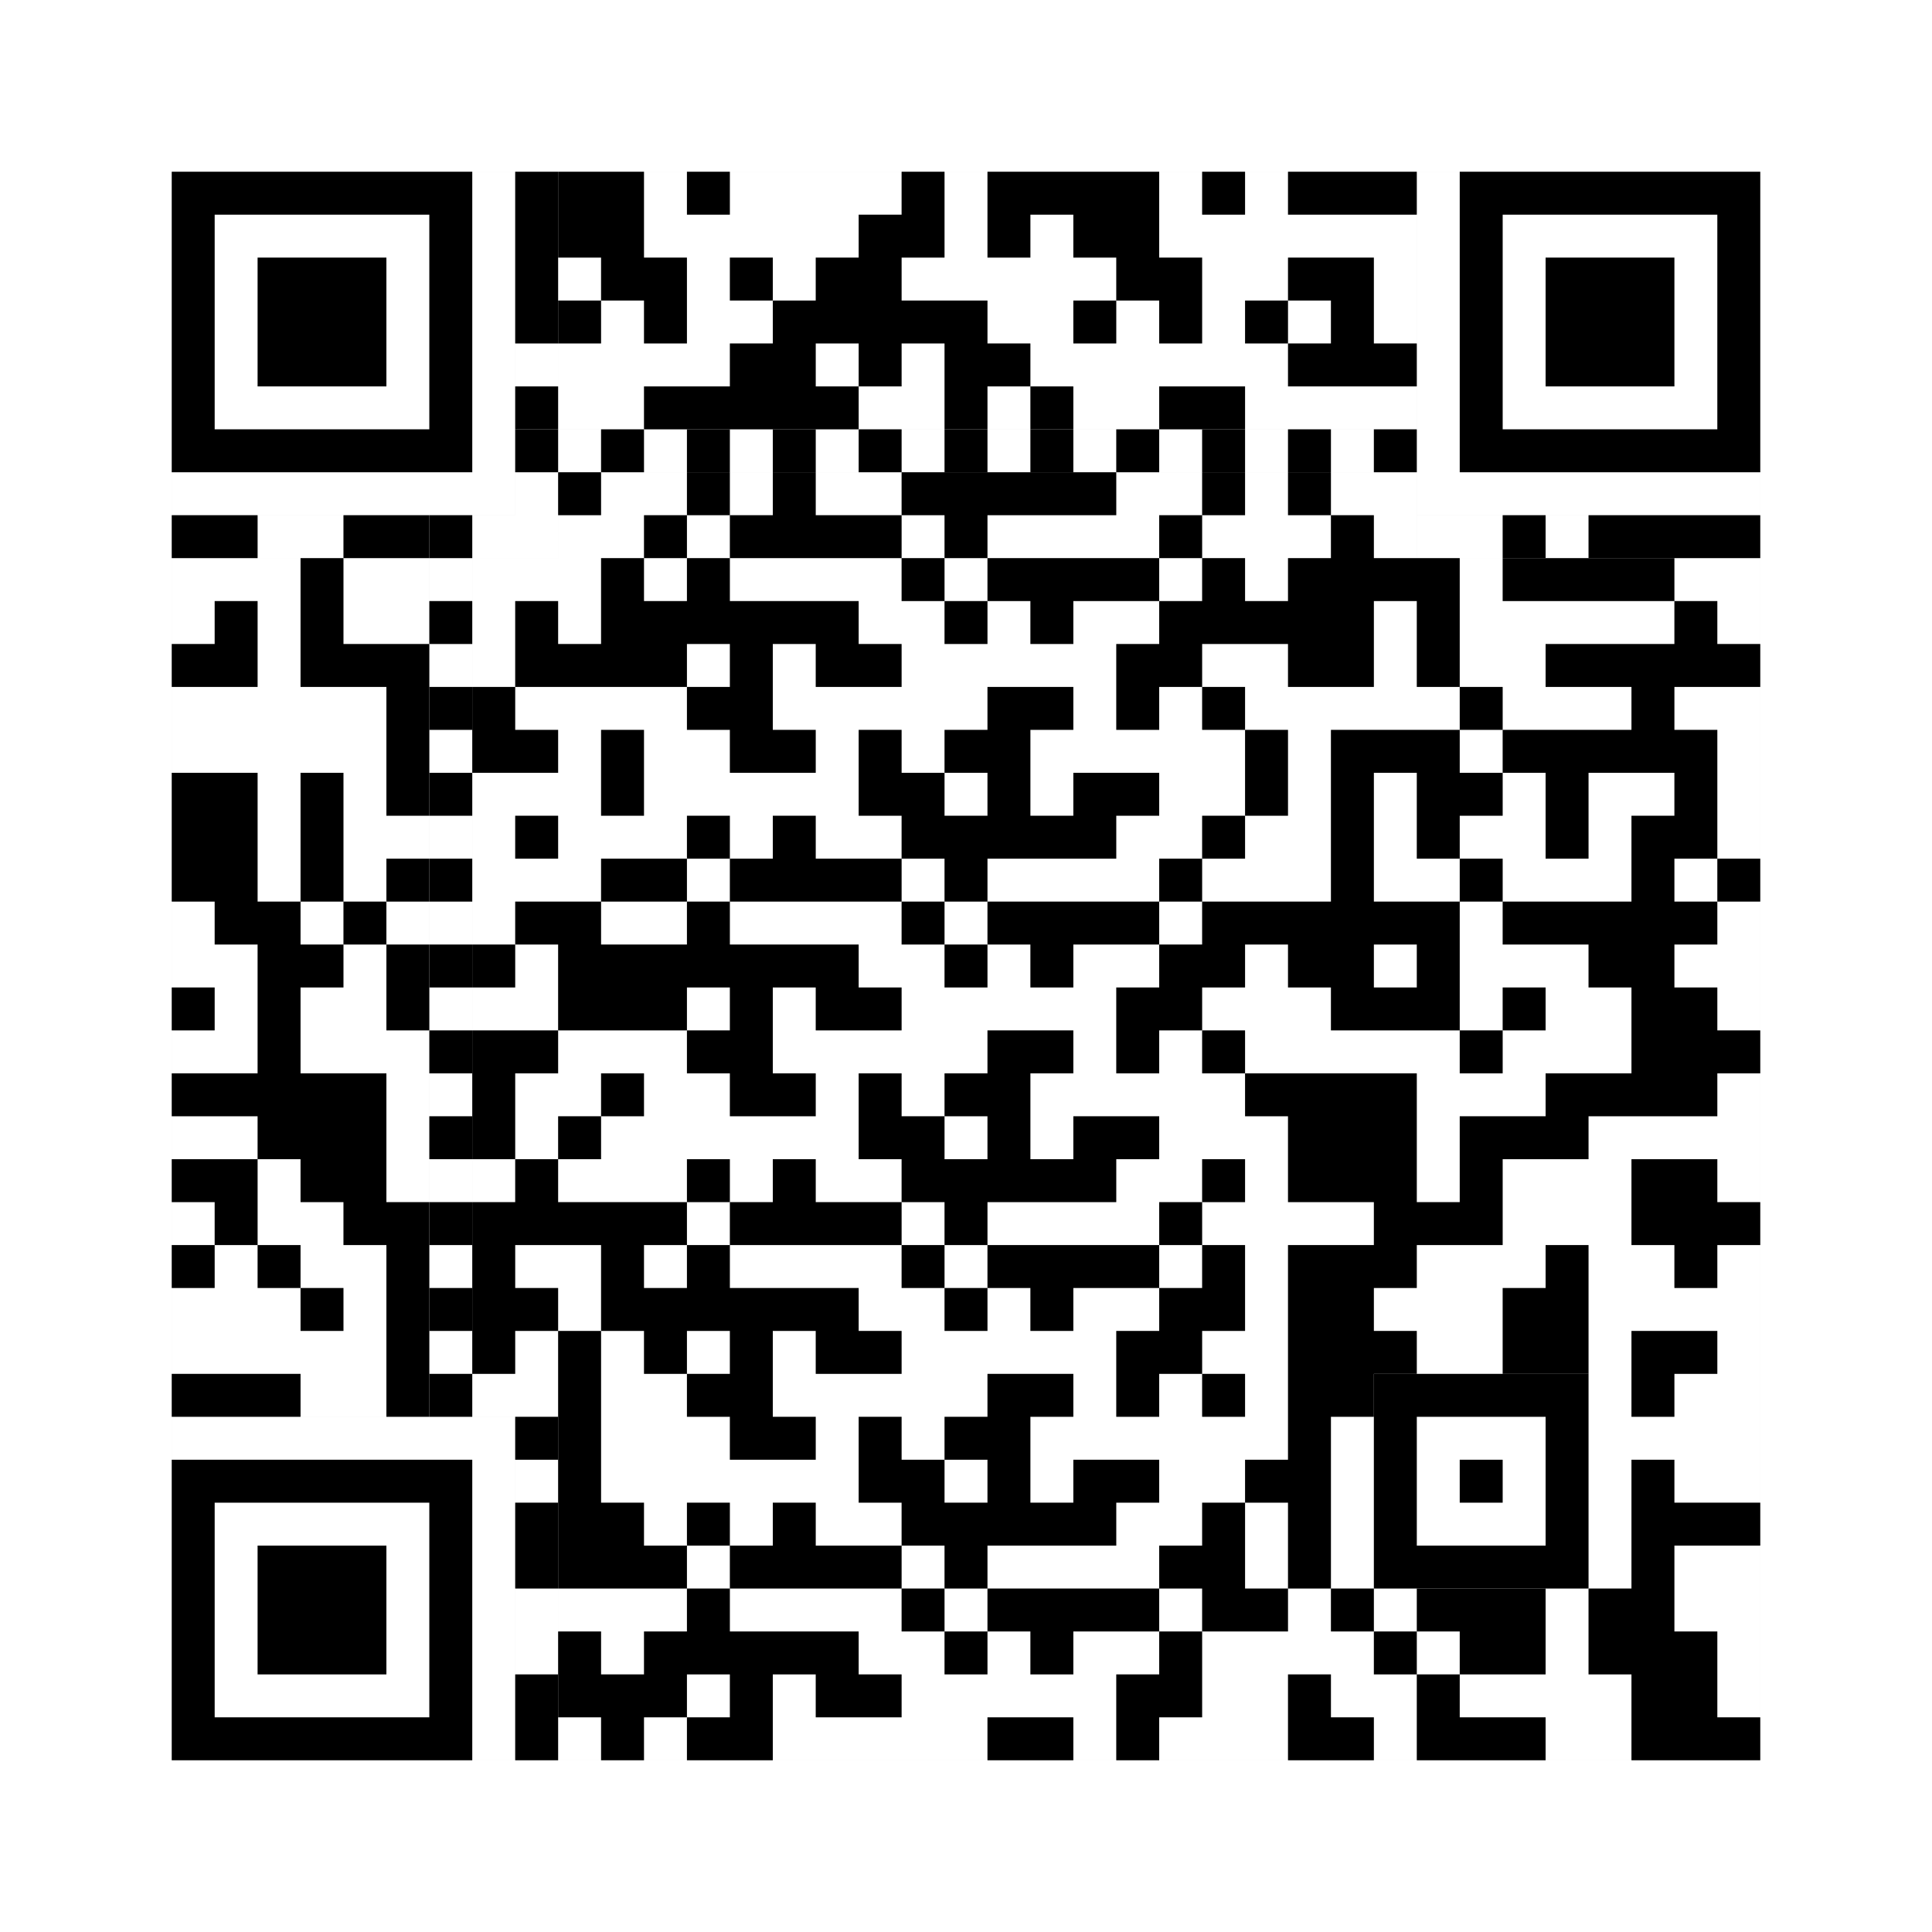
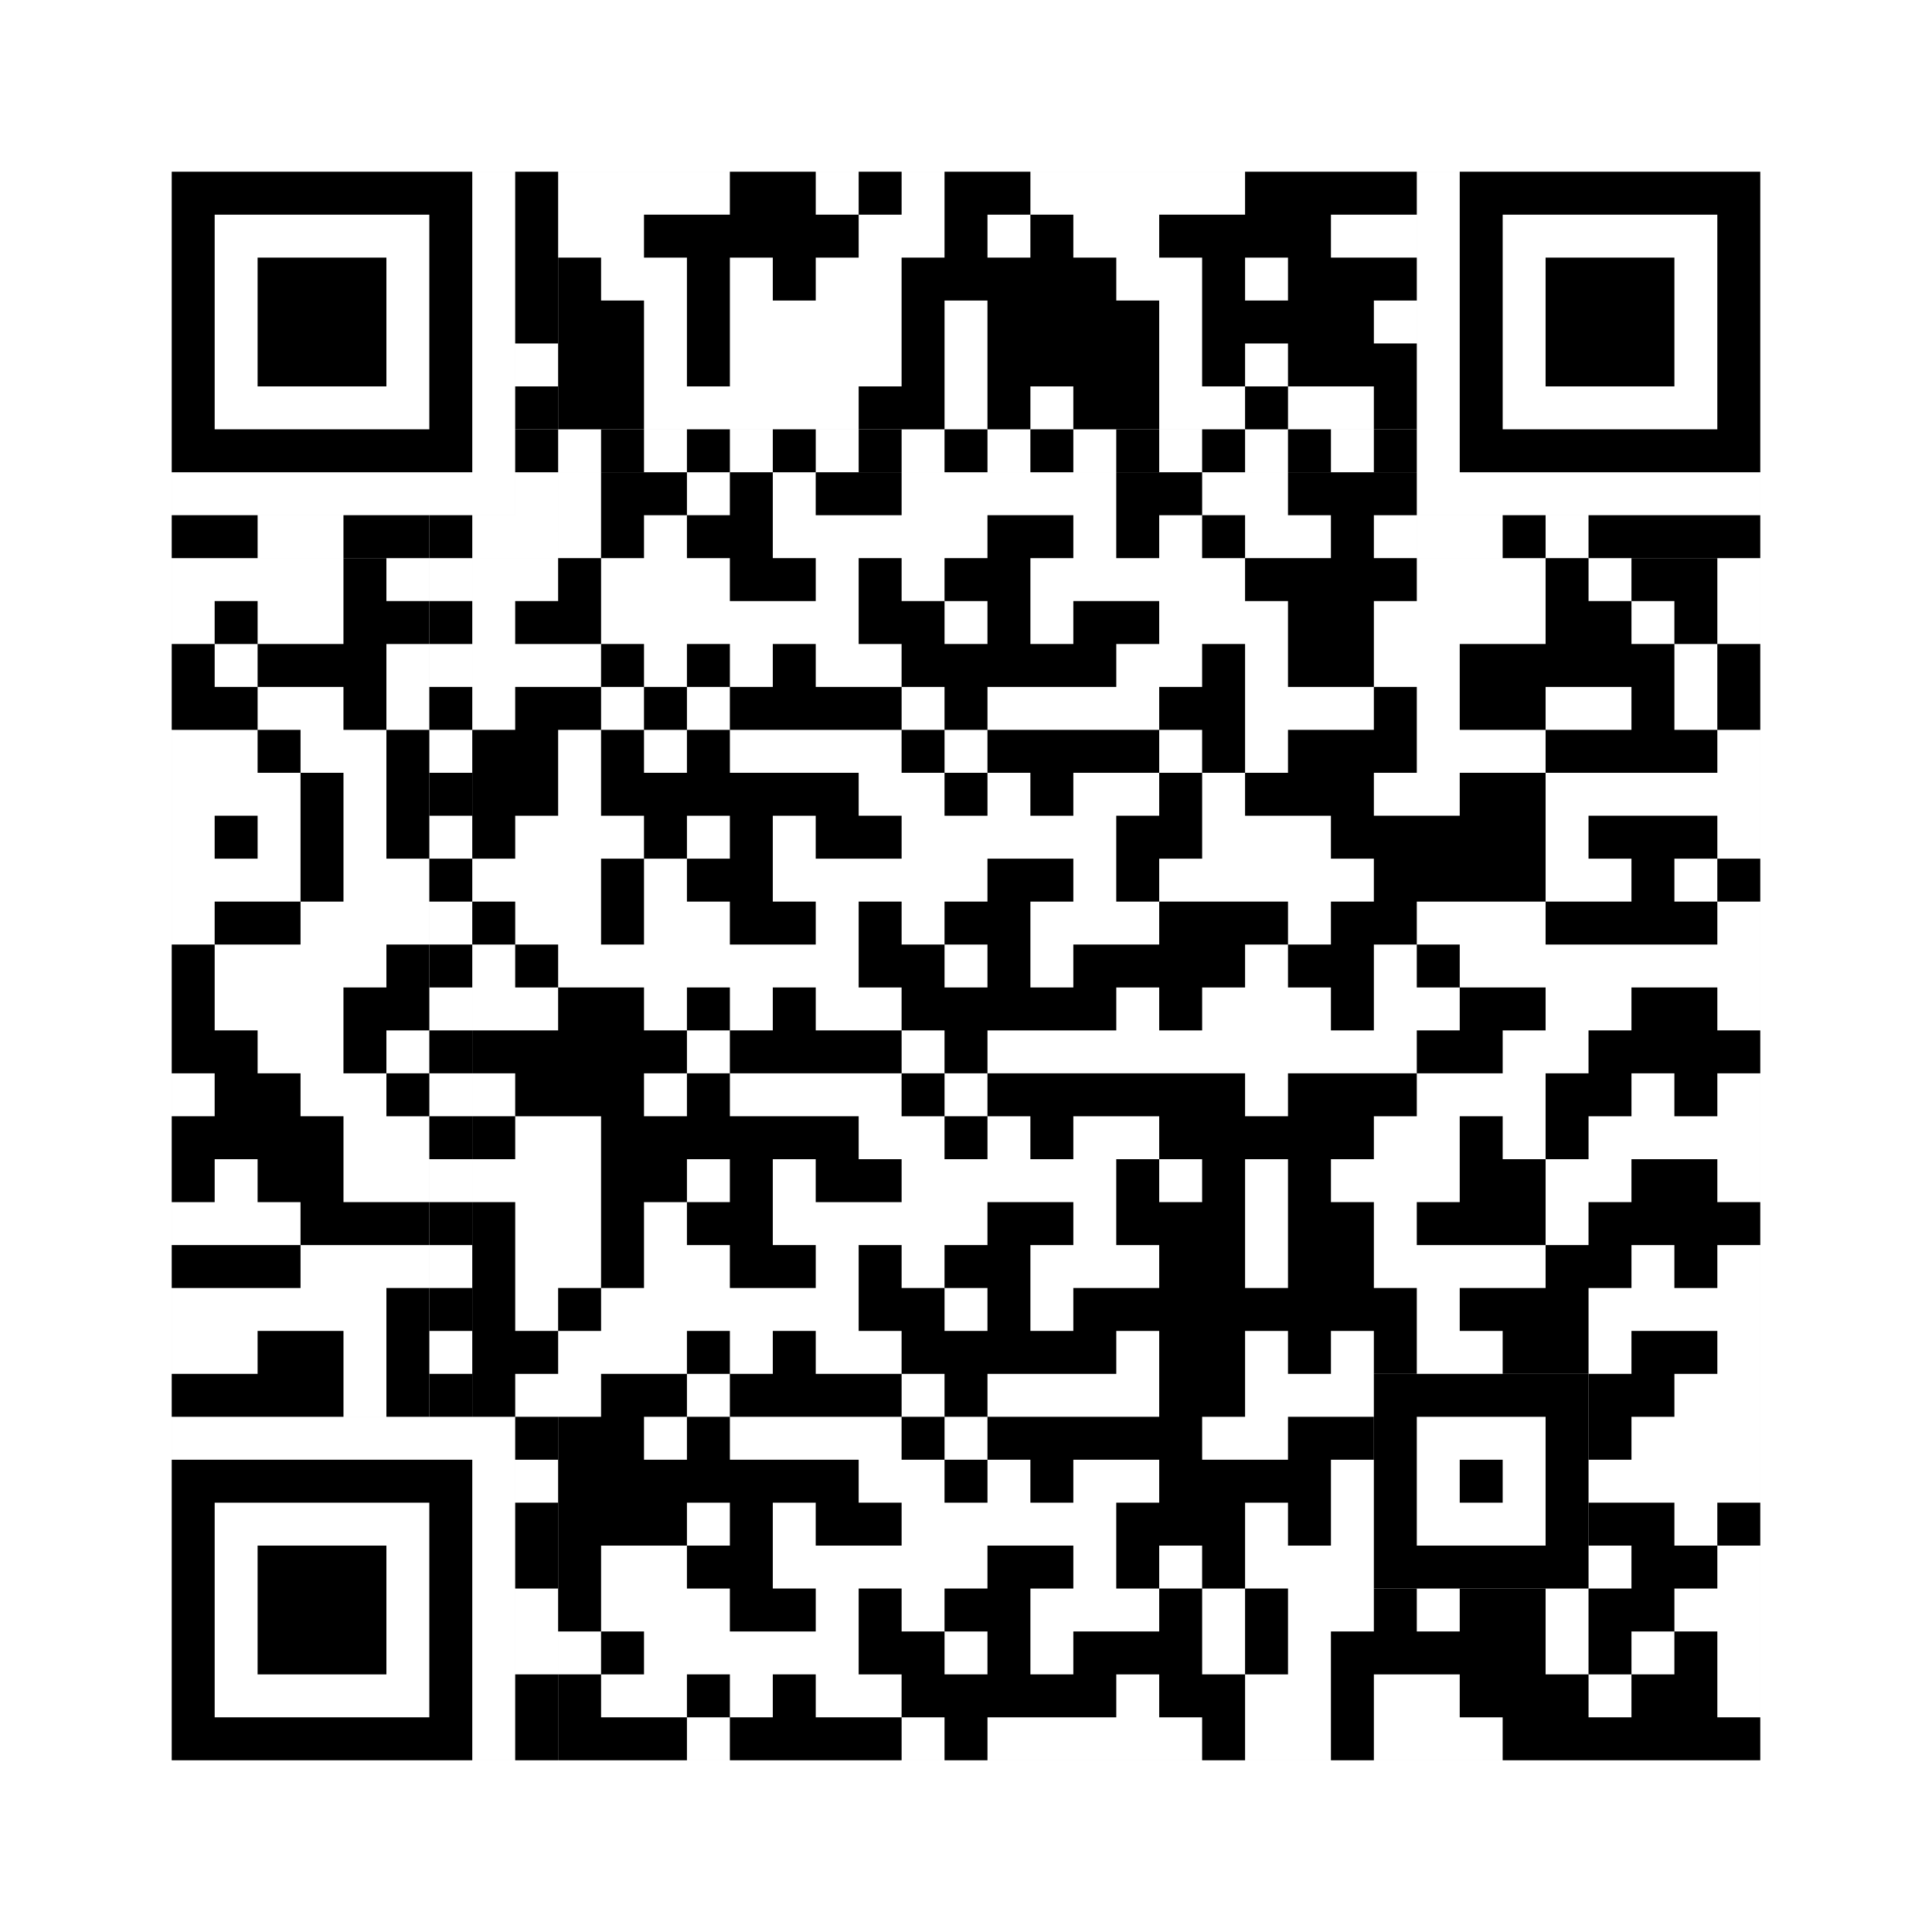
<svg xmlns="http://www.w3.org/2000/svg" class="qr-svg " style="width: 100%; height: auto;" viewBox="0 0 45 45">
  <defs>
    <style>rect{shape-rendering:crispEdges}</style>
  </defs>
-   <path class="qr-4 " stroke="transparent" fill="#fff" fill-opacity="1" d="M15 4 h1 v1 h-1Z M17 4 h4 v1 h-4Z M22 4 h1 v1 h-1Z M27 4 h1 v1 h-1Z M29 4 h1 v1 h-1Z M15 5 h5 v1 h-5Z M22 5 h1 v1 h-1Z M24 5 h1 v1 h-1Z M27 5 h6 v1 h-6Z M13 6 h1 v1 h-1Z M16 6 h1 v1 h-1Z M18 6 h1 v1 h-1Z M21 6 h5 v1 h-5Z M28 6 h2 v1 h-2Z M32 6 h1 v1 h-1Z M14 7 h1 v1 h-1Z M16 7 h2 v1 h-2Z M23 7 h2 v1 h-2Z M26 7 h1 v1 h-1Z M28 7 h1 v1 h-1Z M30 7 h1 v1 h-1Z M32 7 h1 v1 h-1Z M13 8 h4 v1 h-4Z M19 8 h1 v1 h-1Z M21 8 h1 v1 h-1Z M24 8 h6 v1 h-6Z M13 9 h2 v1 h-2Z M20 9 h2 v1 h-2Z M23 9 h1 v1 h-1Z M25 9 h2 v1 h-2Z M29 9 h4 v1 h-4Z M14 11 h2 v1 h-2Z M17 11 h1 v1 h-1Z M19 11 h2 v1 h-2Z M26 11 h2 v1 h-2Z M29 11 h1 v1 h-1Z M31 11 h2 v1 h-2Z M13 12 h2 v1 h-2Z M16 12 h1 v1 h-1Z M21 12 h1 v1 h-1Z M23 12 h4 v1 h-4Z M28 12 h3 v1 h-3Z M32 12 h1 v1 h-1Z M4 13 h3 v1 h-3Z M8 13 h2 v1 h-2Z M11 13 h3 v1 h-3Z M15 13 h1 v1 h-1Z M17 13 h4 v1 h-4Z M22 13 h1 v1 h-1Z M27 13 h1 v1 h-1Z M29 13 h1 v1 h-1Z M34 13 h1 v1 h-1Z M39 13 h2 v1 h-2Z M4 14 h1 v1 h-1Z M6 14 h1 v1 h-1Z M8 14 h2 v1 h-2Z M11 14 h1 v1 h-1Z M13 14 h1 v1 h-1Z M20 14 h2 v1 h-2Z M23 14 h1 v1 h-1Z M25 14 h2 v1 h-2Z M32 14 h1 v1 h-1Z M34 14 h5 v1 h-5Z M40 14 h1 v1 h-1Z M6 15 h1 v1 h-1Z M11 15 h1 v1 h-1Z M16 15 h1 v1 h-1Z M18 15 h1 v1 h-1Z M21 15 h5 v1 h-5Z M28 15 h2 v1 h-2Z M32 15 h1 v1 h-1Z M34 15 h2 v1 h-2Z M4 16 h5 v1 h-5Z M12 16 h4 v1 h-4Z M18 16 h5 v1 h-5Z M25 16 h1 v1 h-1Z M27 16 h1 v1 h-1Z M29 16 h5 v1 h-5Z M35 16 h3 v1 h-3Z M39 16 h2 v1 h-2Z M4 17 h5 v1 h-5Z M13 17 h1 v1 h-1Z M15 17 h2 v1 h-2Z M19 17 h1 v1 h-1Z M21 17 h1 v1 h-1Z M24 17 h5 v1 h-5Z M30 17 h1 v1 h-1Z M34 17 h1 v1 h-1Z M40 17 h1 v1 h-1Z M6 18 h1 v1 h-1Z M8 18 h1 v1 h-1Z M11 18 h3 v1 h-3Z M15 18 h5 v1 h-5Z M22 18 h1 v1 h-1Z M24 18 h1 v1 h-1Z M27 18 h2 v1 h-2Z M30 18 h1 v1 h-1Z M32 18 h1 v1 h-1Z M35 18 h1 v1 h-1Z M37 18 h2 v1 h-2Z M40 18 h1 v1 h-1Z M6 19 h1 v1 h-1Z M8 19 h2 v1 h-2Z M11 19 h1 v1 h-1Z M13 19 h3 v1 h-3Z M17 19 h1 v1 h-1Z M19 19 h2 v1 h-2Z M26 19 h2 v1 h-2Z M29 19 h2 v1 h-2Z M32 19 h1 v1 h-1Z M34 19 h2 v1 h-2Z M37 19 h1 v1 h-1Z M40 19 h1 v1 h-1Z M6 20 h1 v1 h-1Z M8 20 h1 v1 h-1Z M11 20 h3 v1 h-3Z M16 20 h1 v1 h-1Z M21 20 h1 v1 h-1Z M23 20 h4 v1 h-4Z M28 20 h3 v1 h-3Z M32 20 h2 v1 h-2Z M35 20 h3 v1 h-3Z M39 20 h1 v1 h-1Z M4 21 h1 v1 h-1Z M7 21 h1 v1 h-1Z M9 21 h1 v1 h-1Z M11 21 h1 v1 h-1Z M14 21 h2 v1 h-2Z M17 21 h4 v1 h-4Z M22 21 h1 v1 h-1Z M27 21 h1 v1 h-1Z M34 21 h1 v1 h-1Z M40 21 h1 v1 h-1Z M4 22 h2 v1 h-2Z M8 22 h1 v1 h-1Z M12 22 h1 v1 h-1Z M20 22 h2 v1 h-2Z M23 22 h1 v1 h-1Z M25 22 h2 v1 h-2Z M29 22 h1 v1 h-1Z M32 22 h1 v1 h-1Z M34 22 h3 v1 h-3Z M39 22 h2 v1 h-2Z M5 23 h1 v1 h-1Z M7 23 h2 v1 h-2Z M11 23 h2 v1 h-2Z M16 23 h1 v1 h-1Z M18 23 h1 v1 h-1Z M21 23 h5 v1 h-5Z M28 23 h3 v1 h-3Z M34 23 h1 v1 h-1Z M36 23 h2 v1 h-2Z M40 23 h1 v1 h-1Z M4 24 h2 v1 h-2Z M7 24 h3 v1 h-3Z M13 24 h3 v1 h-3Z M18 24 h5 v1 h-5Z M25 24 h1 v1 h-1Z M27 24 h1 v1 h-1Z M29 24 h5 v1 h-5Z M35 24 h3 v1 h-3Z M9 25 h1 v1 h-1Z M12 25 h2 v1 h-2Z M15 25 h2 v1 h-2Z M19 25 h1 v1 h-1Z M21 25 h1 v1 h-1Z M24 25 h5 v1 h-5Z M33 25 h3 v1 h-3Z M40 25 h1 v1 h-1Z M4 26 h2 v1 h-2Z M9 26 h1 v1 h-1Z M12 26 h1 v1 h-1Z M14 26 h6 v1 h-6Z M22 26 h1 v1 h-1Z M24 26 h1 v1 h-1Z M27 26 h3 v1 h-3Z M33 26 h1 v1 h-1Z M37 26 h4 v1 h-4Z M6 27 h1 v1 h-1Z M9 27 h1 v1 h-1Z M11 27 h1 v1 h-1Z M13 27 h3 v1 h-3Z M17 27 h1 v1 h-1Z M19 27 h2 v1 h-2Z M26 27 h2 v1 h-2Z M29 27 h1 v1 h-1Z M33 27 h1 v1 h-1Z M35 27 h3 v1 h-3Z M40 27 h1 v1 h-1Z M4 28 h1 v1 h-1Z M6 28 h2 v1 h-2Z M16 28 h1 v1 h-1Z M21 28 h1 v1 h-1Z M23 28 h4 v1 h-4Z M28 28 h4 v1 h-4Z M35 28 h3 v1 h-3Z M5 29 h1 v1 h-1Z M7 29 h2 v1 h-2Z M12 29 h2 v1 h-2Z M15 29 h1 v1 h-1Z M17 29 h4 v1 h-4Z M22 29 h1 v1 h-1Z M27 29 h1 v1 h-1Z M29 29 h1 v1 h-1Z M33 29 h3 v1 h-3Z M37 29 h2 v1 h-2Z M40 29 h1 v1 h-1Z M4 30 h3 v1 h-3Z M8 30 h1 v1 h-1Z M13 30 h1 v1 h-1Z M20 30 h2 v1 h-2Z M23 30 h1 v1 h-1Z M25 30 h2 v1 h-2Z M29 30 h1 v1 h-1Z M32 30 h3 v1 h-3Z M37 30 h4 v1 h-4Z M4 31 h5 v1 h-5Z M12 31 h1 v1 h-1Z M14 31 h1 v1 h-1Z M16 31 h1 v1 h-1Z M18 31 h1 v1 h-1Z M21 31 h5 v1 h-5Z M28 31 h2 v1 h-2Z M33 31 h2 v1 h-2Z M37 31 h1 v1 h-1Z M40 31 h1 v1 h-1Z M7 32 h2 v1 h-2Z M11 32 h2 v1 h-2Z M14 32 h2 v1 h-2Z M18 32 h5 v1 h-5Z M25 32 h1 v1 h-1Z M27 32 h1 v1 h-1Z M29 32 h1 v1 h-1Z M37 32 h1 v1 h-1Z M39 32 h2 v1 h-2Z M14 33 h3 v1 h-3Z M19 33 h1 v1 h-1Z M21 33 h1 v1 h-1Z M24 33 h6 v1 h-6Z M31 33 h1 v1 h-1Z M37 33 h4 v1 h-4Z M14 34 h6 v1 h-6Z M22 34 h1 v1 h-1Z M24 34 h1 v1 h-1Z M27 34 h2 v1 h-2Z M31 34 h1 v1 h-1Z M37 34 h1 v1 h-1Z M39 34 h2 v1 h-2Z M15 35 h1 v1 h-1Z M17 35 h1 v1 h-1Z M19 35 h2 v1 h-2Z M26 35 h2 v1 h-2Z M29 35 h1 v1 h-1Z M31 35 h1 v1 h-1Z M37 35 h1 v1 h-1Z M16 36 h1 v1 h-1Z M21 36 h1 v1 h-1Z M23 36 h4 v1 h-4Z M29 36 h1 v1 h-1Z M31 36 h1 v1 h-1Z M37 36 h1 v1 h-1Z M39 36 h2 v1 h-2Z M13 37 h3 v1 h-3Z M17 37 h4 v1 h-4Z M22 37 h1 v1 h-1Z M27 37 h1 v1 h-1Z M30 37 h1 v1 h-1Z M32 37 h1 v1 h-1Z M36 37 h1 v1 h-1Z M39 37 h2 v1 h-2Z M14 38 h1 v1 h-1Z M20 38 h2 v1 h-2Z M23 38 h1 v1 h-1Z M25 38 h2 v1 h-2Z M28 38 h4 v1 h-4Z M33 38 h1 v1 h-1Z M36 38 h1 v1 h-1Z M40 38 h1 v1 h-1Z M16 39 h1 v1 h-1Z M18 39 h1 v1 h-1Z M21 39 h5 v1 h-5Z M28 39 h2 v1 h-2Z M31 39 h2 v1 h-2Z M34 39 h4 v1 h-4Z M40 39 h1 v1 h-1Z M13 40 h1 v1 h-1Z M15 40 h1 v1 h-1Z M18 40 h5 v1 h-5Z M25 40 h1 v1 h-1Z M27 40 h3 v1 h-3Z M32 40 h1 v1 h-1Z M36 40 h2 v1 h-2Z " />
+   <path class="qr-4 " stroke="transparent" fill="#fff" fill-opacity="1" d="M13 4 h4 v1 h-4Z M19 4 h1 v1 h-1Z M21 4 h1 v1 h-1Z M24 4 h5 v1 h-5Z M13 5 h2 v1 h-2Z M20 5 h2 v1 h-2Z M23 5 h1 v1 h-1Z M25 5 h2 v1 h-2Z M31 5 h2 v1 h-2Z M14 6 h2 v1 h-2Z M17 6 h1 v1 h-1Z M19 6 h2 v1 h-2Z M26 6 h2 v1 h-2Z M29 6 h1 v1 h-1Z M15 7 h1 v1 h-1Z M17 7 h4 v1 h-4Z M22 7 h1 v1 h-1Z M27 7 h1 v1 h-1Z M32 7 h1 v1 h-1Z M15 8 h1 v1 h-1Z M17 8 h4 v1 h-4Z M22 8 h1 v1 h-1Z M27 8 h1 v1 h-1Z M29 8 h1 v1 h-1Z M15 9 h5 v1 h-5Z M22 9 h1 v1 h-1Z M24 9 h1 v1 h-1Z M27 9 h2 v1 h-2Z M30 9 h2 v1 h-2Z M13 11 h1 v1 h-1Z M16 11 h1 v1 h-1Z M18 11 h1 v1 h-1Z M21 11 h5 v1 h-5Z M28 11 h2 v1 h-2Z M13 12 h1 v1 h-1Z M15 12 h1 v1 h-1Z M18 12 h5 v1 h-5Z M25 12 h1 v1 h-1Z M27 12 h1 v1 h-1Z M29 12 h2 v1 h-2Z M32 12 h1 v1 h-1Z M4 13 h4 v1 h-4Z M9 13 h1 v1 h-1Z M11 13 h2 v1 h-2Z M14 13 h3 v1 h-3Z M19 13 h1 v1 h-1Z M21 13 h1 v1 h-1Z M24 13 h5 v1 h-5Z M33 13 h3 v1 h-3Z M37 13 h1 v1 h-1Z M40 13 h1 v1 h-1Z M4 14 h1 v1 h-1Z M6 14 h2 v1 h-2Z M11 14 h1 v1 h-1Z M14 14 h6 v1 h-6Z M22 14 h1 v1 h-1Z M24 14 h1 v1 h-1Z M27 14 h3 v1 h-3Z M32 14 h4 v1 h-4Z M38 14 h1 v1 h-1Z M40 14 h1 v1 h-1Z M5 15 h1 v1 h-1Z M9 15 h1 v1 h-1Z M11 15 h3 v1 h-3Z M15 15 h1 v1 h-1Z M17 15 h1 v1 h-1Z M19 15 h2 v1 h-2Z M26 15 h2 v1 h-2Z M29 15 h1 v1 h-1Z M32 15 h2 v1 h-2Z M39 15 h1 v1 h-1Z M6 16 h2 v1 h-2Z M9 16 h1 v1 h-1Z M11 16 h1 v1 h-1Z M14 16 h1 v1 h-1Z M16 16 h1 v1 h-1Z M21 16 h1 v1 h-1Z M23 16 h4 v1 h-4Z M29 16 h3 v1 h-3Z M33 16 h1 v1 h-1Z M36 16 h2 v1 h-2Z M39 16 h1 v1 h-1Z M4 17 h2 v1 h-2Z M7 17 h2 v1 h-2Z M13 17 h1 v1 h-1Z M15 17 h1 v1 h-1Z M17 17 h4 v1 h-4Z M22 17 h1 v1 h-1Z M27 17 h1 v1 h-1Z M29 17 h1 v1 h-1Z M33 17 h3 v1 h-3Z M40 17 h1 v1 h-1Z M4 18 h3 v1 h-3Z M8 18 h1 v1 h-1Z M13 18 h1 v1 h-1Z M20 18 h2 v1 h-2Z M23 18 h1 v1 h-1Z M25 18 h2 v1 h-2Z M28 18 h1 v1 h-1Z M32 18 h2 v1 h-2Z M36 18 h5 v1 h-5Z M4 19 h1 v1 h-1Z M6 19 h1 v1 h-1Z M8 19 h1 v1 h-1Z M12 19 h3 v1 h-3Z M16 19 h1 v1 h-1Z M18 19 h1 v1 h-1Z M21 19 h5 v1 h-5Z M28 19 h3 v1 h-3Z M36 19 h1 v1 h-1Z M40 19 h1 v1 h-1Z M4 20 h3 v1 h-3Z M8 20 h2 v1 h-2Z M11 20 h3 v1 h-3Z M15 20 h1 v1 h-1Z M18 20 h5 v1 h-5Z M25 20 h1 v1 h-1Z M27 20 h5 v1 h-5Z M36 20 h2 v1 h-2Z M39 20 h1 v1 h-1Z M4 21 h1 v1 h-1Z M7 21 h3 v1 h-3Z M12 21 h2 v1 h-2Z M15 21 h2 v1 h-2Z M19 21 h1 v1 h-1Z M21 21 h1 v1 h-1Z M24 21 h3 v1 h-3Z M30 21 h1 v1 h-1Z M33 21 h3 v1 h-3Z M40 21 h1 v1 h-1Z M5 22 h4 v1 h-4Z M11 22 h1 v1 h-1Z M13 22 h7 v1 h-7Z M22 22 h1 v1 h-1Z M24 22 h1 v1 h-1Z M29 22 h1 v1 h-1Z M32 22 h1 v1 h-1Z M34 22 h7 v1 h-7Z M5 23 h3 v1 h-3Z M11 23 h2 v1 h-2Z M15 23 h1 v1 h-1Z M17 23 h1 v1 h-1Z M19 23 h2 v1 h-2Z M26 23 h1 v1 h-1Z M28 23 h3 v1 h-3Z M32 23 h2 v1 h-2Z M36 23 h2 v1 h-2Z M40 23 h1 v1 h-1Z M6 24 h2 v1 h-2Z M9 24 h1 v1 h-1Z M16 24 h1 v1 h-1Z M21 24 h1 v1 h-1Z M23 24 h10 v1 h-10Z M35 24 h2 v1 h-2Z M4 25 h1 v1 h-1Z M7 25 h2 v1 h-2Z M11 25 h1 v1 h-1Z M15 25 h1 v1 h-1Z M17 25 h4 v1 h-4Z M22 25 h1 v1 h-1Z M29 25 h1 v1 h-1Z M33 25 h3 v1 h-3Z M38 25 h1 v1 h-1Z M40 25 h1 v1 h-1Z M8 26 h2 v1 h-2Z M12 26 h2 v1 h-2Z M20 26 h2 v1 h-2Z M23 26 h1 v1 h-1Z M25 26 h2 v1 h-2Z M32 26 h2 v1 h-2Z M35 26 h1 v1 h-1Z M37 26 h4 v1 h-4Z M5 27 h1 v1 h-1Z M8 27 h2 v1 h-2Z M11 27 h3 v1 h-3Z M16 27 h1 v1 h-1Z M18 27 h1 v1 h-1Z M21 27 h5 v1 h-5Z M27 27 h1 v1 h-1Z M29 27 h1 v1 h-1Z M31 27 h3 v1 h-3Z M36 27 h2 v1 h-2Z M40 27 h1 v1 h-1Z M4 28 h3 v1 h-3Z M12 28 h2 v1 h-2Z M15 28 h1 v1 h-1Z M18 28 h5 v1 h-5Z M25 28 h1 v1 h-1Z M29 28 h1 v1 h-1Z M32 28 h1 v1 h-1Z M36 28 h1 v1 h-1Z M7 29 h3 v1 h-3Z M12 29 h2 v1 h-2Z M15 29 h2 v1 h-2Z M19 29 h1 v1 h-1Z M21 29 h1 v1 h-1Z M24 29 h3 v1 h-3Z M29 29 h1 v1 h-1Z M32 29 h4 v1 h-4Z M38 29 h1 v1 h-1Z M40 29 h1 v1 h-1Z M4 30 h5 v1 h-5Z M12 30 h1 v1 h-1Z M14 30 h6 v1 h-6Z M22 30 h1 v1 h-1Z M24 30 h1 v1 h-1Z M33 30 h1 v1 h-1Z M37 30 h4 v1 h-4Z M4 31 h2 v1 h-2Z M8 31 h1 v1 h-1Z M13 31 h3 v1 h-3Z M17 31 h1 v1 h-1Z M19 31 h2 v1 h-2Z M26 31 h1 v1 h-1Z M29 31 h1 v1 h-1Z M31 31 h1 v1 h-1Z M33 31 h2 v1 h-2Z M37 31 h1 v1 h-1Z M40 31 h1 v1 h-1Z M8 32 h1 v1 h-1Z M12 32 h2 v1 h-2Z M16 32 h1 v1 h-1Z M21 32 h1 v1 h-1Z M23 32 h4 v1 h-4Z M29 32 h3 v1 h-3Z M39 32 h2 v1 h-2Z M15 33 h1 v1 h-1Z M17 33 h4 v1 h-4Z M22 33 h1 v1 h-1Z M28 33 h2 v1 h-2Z M38 33 h3 v1 h-3Z M20 34 h2 v1 h-2Z M23 34 h1 v1 h-1Z M25 34 h2 v1 h-2Z M31 34 h1 v1 h-1Z M37 34 h4 v1 h-4Z M16 35 h1 v1 h-1Z M18 35 h1 v1 h-1Z M21 35 h5 v1 h-5Z M29 35 h1 v1 h-1Z M31 35 h1 v1 h-1Z M39 35 h1 v1 h-1Z M14 36 h2 v1 h-2Z M18 36 h5 v1 h-5Z M25 36 h1 v1 h-1Z M27 36 h1 v1 h-1Z M29 36 h3 v1 h-3Z M37 36 h1 v1 h-1Z M40 36 h1 v1 h-1Z M14 37 h3 v1 h-3Z M19 37 h1 v1 h-1Z M21 37 h1 v1 h-1Z M24 37 h3 v1 h-3Z M28 37 h1 v1 h-1Z M30 37 h2 v1 h-2Z M33 37 h1 v1 h-1Z M36 37 h1 v1 h-1Z M39 37 h2 v1 h-2Z M13 38 h1 v1 h-1Z M15 38 h5 v1 h-5Z M22 38 h1 v1 h-1Z M24 38 h1 v1 h-1Z M28 38 h1 v1 h-1Z M30 38 h1 v1 h-1Z M36 38 h1 v1 h-1Z M38 38 h1 v1 h-1Z M40 38 h1 v1 h-1Z M14 39 h2 v1 h-2Z M17 39 h1 v1 h-1Z M19 39 h2 v1 h-2Z M26 39 h1 v1 h-1Z M29 39 h2 v1 h-2Z M32 39 h2 v1 h-2Z M37 39 h1 v1 h-1Z M40 39 h1 v1 h-1Z M16 40 h1 v1 h-1Z M21 40 h1 v1 h-1Z M23 40 h5 v1 h-5Z M29 40 h2 v1 h-2Z M32 40 h3 v1 h-3Z " />
  <path class="qr-6 " stroke="transparent" fill="#fff" fill-opacity="1" d="M5 5 h5 v1 h-5Z M35 5 h5 v1 h-5Z M5 6 h1 v1 h-1Z M9 6 h1 v1 h-1Z M35 6 h1 v1 h-1Z M39 6 h1 v1 h-1Z M5 7 h1 v1 h-1Z M9 7 h1 v1 h-1Z M35 7 h1 v1 h-1Z M39 7 h1 v1 h-1Z M5 8 h1 v1 h-1Z M9 8 h1 v1 h-1Z M35 8 h1 v1 h-1Z M39 8 h1 v1 h-1Z M5 9 h5 v1 h-5Z M35 9 h5 v1 h-5Z M5 35 h5 v1 h-5Z M5 36 h1 v1 h-1Z M9 36 h1 v1 h-1Z M5 37 h1 v1 h-1Z M9 37 h1 v1 h-1Z M5 38 h1 v1 h-1Z M9 38 h1 v1 h-1Z M5 39 h5 v1 h-5Z " />
  <path class="qr-8 " stroke="transparent" fill="#fff" fill-opacity="1" d="M11 4 h1 v1 h-1Z M33 4 h1 v1 h-1Z M11 5 h1 v1 h-1Z M33 5 h1 v1 h-1Z M11 6 h1 v1 h-1Z M33 6 h1 v1 h-1Z M11 7 h1 v1 h-1Z M33 7 h1 v1 h-1Z M11 8 h1 v1 h-1Z M33 8 h1 v1 h-1Z M11 9 h1 v1 h-1Z M33 9 h1 v1 h-1Z M11 10 h1 v1 h-1Z M33 10 h1 v1 h-1Z M4 11 h8 v1 h-8Z M33 11 h8 v1 h-8Z M4 33 h8 v1 h-8Z M11 34 h1 v1 h-1Z M11 35 h1 v1 h-1Z M11 36 h1 v1 h-1Z M11 37 h1 v1 h-1Z M11 38 h1 v1 h-1Z M11 39 h1 v1 h-1Z M11 40 h1 v1 h-1Z " />
  <path class="qr-10 " stroke="transparent" fill="#fff" fill-opacity="1" d="M33 33 h3 v1 h-3Z M33 34 h1 v1 h-1Z M35 34 h1 v1 h-1Z M33 35 h3 v1 h-3Z " />
  <path class="qr-12 " stroke="transparent" fill="#fff" fill-opacity="1" d="M13 10 h1 v1 h-1Z M15 10 h1 v1 h-1Z M17 10 h1 v1 h-1Z M19 10 h1 v1 h-1Z M21 10 h1 v1 h-1Z M23 10 h1 v1 h-1Z M25 10 h1 v1 h-1Z M27 10 h1 v1 h-1Z M29 10 h1 v1 h-1Z M31 10 h1 v1 h-1Z M10 13 h1 v1 h-1Z M10 15 h1 v1 h-1Z M10 17 h1 v1 h-1Z M10 19 h1 v1 h-1Z M10 21 h1 v1 h-1Z M10 23 h1 v1 h-1Z M10 25 h1 v1 h-1Z M10 27 h1 v1 h-1Z M10 29 h1 v1 h-1Z M10 31 h1 v1 h-1Z " />
  <path class="qr-14 " stroke="transparent" fill="#fff" fill-opacity="1" d="M12 8 h1 v1 h-1Z M12 11 h1 v1 h-1Z M6 12 h2 v1 h-2Z M11 12 h2 v1 h-2Z M33 12 h2 v1 h-2Z M36 12 h1 v1 h-1Z M12 34 h1 v1 h-1Z M12 37 h1 v1 h-1Z M12 38 h1 v1 h-1Z " />
  <path class="qr-18 " stroke="transparent" fill="#fff" fill-opacity="1" d="M0 0 h45 v1 h-45Z M0 1 h45 v1 h-45Z M0 2 h45 v1 h-45Z M0 3 h45 v1 h-45Z M0 4 h4 v1 h-4Z M41 4 h4 v1 h-4Z M0 5 h4 v1 h-4Z M41 5 h4 v1 h-4Z M0 6 h4 v1 h-4Z M41 6 h4 v1 h-4Z M0 7 h4 v1 h-4Z M41 7 h4 v1 h-4Z M0 8 h4 v1 h-4Z M41 8 h4 v1 h-4Z M0 9 h4 v1 h-4Z M41 9 h4 v1 h-4Z M0 10 h4 v1 h-4Z M41 10 h4 v1 h-4Z M0 11 h4 v1 h-4Z M41 11 h4 v1 h-4Z M0 12 h4 v1 h-4Z M41 12 h4 v1 h-4Z M0 13 h4 v1 h-4Z M41 13 h4 v1 h-4Z M0 14 h4 v1 h-4Z M41 14 h4 v1 h-4Z M0 15 h4 v1 h-4Z M41 15 h4 v1 h-4Z M0 16 h4 v1 h-4Z M41 16 h4 v1 h-4Z M0 17 h4 v1 h-4Z M41 17 h4 v1 h-4Z M0 18 h4 v1 h-4Z M41 18 h4 v1 h-4Z M0 19 h4 v1 h-4Z M41 19 h4 v1 h-4Z M0 20 h4 v1 h-4Z M41 20 h4 v1 h-4Z M0 21 h4 v1 h-4Z M41 21 h4 v1 h-4Z M0 22 h4 v1 h-4Z M41 22 h4 v1 h-4Z M0 23 h4 v1 h-4Z M41 23 h4 v1 h-4Z M0 24 h4 v1 h-4Z M41 24 h4 v1 h-4Z M0 25 h4 v1 h-4Z M41 25 h4 v1 h-4Z M0 26 h4 v1 h-4Z M41 26 h4 v1 h-4Z M0 27 h4 v1 h-4Z M41 27 h4 v1 h-4Z M0 28 h4 v1 h-4Z M41 28 h4 v1 h-4Z M0 29 h4 v1 h-4Z M41 29 h4 v1 h-4Z M0 30 h4 v1 h-4Z M41 30 h4 v1 h-4Z M0 31 h4 v1 h-4Z M41 31 h4 v1 h-4Z M0 32 h4 v1 h-4Z M41 32 h4 v1 h-4Z M0 33 h4 v1 h-4Z M41 33 h4 v1 h-4Z M0 34 h4 v1 h-4Z M41 34 h4 v1 h-4Z M0 35 h4 v1 h-4Z M41 35 h4 v1 h-4Z M0 36 h4 v1 h-4Z M41 36 h4 v1 h-4Z M0 37 h4 v1 h-4Z M41 37 h4 v1 h-4Z M0 38 h4 v1 h-4Z M41 38 h4 v1 h-4Z M0 39 h4 v1 h-4Z M41 39 h4 v1 h-4Z M0 40 h4 v1 h-4Z M41 40 h4 v1 h-4Z M0 41 h45 v1 h-45Z M0 42 h45 v1 h-45Z M0 43 h45 v1 h-45Z M0 44 h45 v1 h-45Z " />
  <path class="qr-512 " stroke="transparent" fill="#000" fill-opacity="1" d="M12 33 h1 v1 h-1Z " />
-   <path class="qr-1024 " stroke="transparent" fill="#000" fill-opacity="1" d="M13 4 h2 v1 h-2Z M16 4 h1 v1 h-1Z M21 4 h1 v1 h-1Z M23 4 h4 v1 h-4Z M28 4 h1 v1 h-1Z M30 4 h3 v1 h-3Z M13 5 h2 v1 h-2Z M20 5 h2 v1 h-2Z M23 5 h1 v1 h-1Z M25 5 h2 v1 h-2Z M14 6 h2 v1 h-2Z M17 6 h1 v1 h-1Z M19 6 h2 v1 h-2Z M26 6 h2 v1 h-2Z M30 6 h2 v1 h-2Z M13 7 h1 v1 h-1Z M15 7 h1 v1 h-1Z M18 7 h5 v1 h-5Z M25 7 h1 v1 h-1Z M27 7 h1 v1 h-1Z M29 7 h1 v1 h-1Z M31 7 h1 v1 h-1Z M17 8 h2 v1 h-2Z M20 8 h1 v1 h-1Z M22 8 h2 v1 h-2Z M30 8 h3 v1 h-3Z M15 9 h5 v1 h-5Z M22 9 h1 v1 h-1Z M24 9 h1 v1 h-1Z M27 9 h2 v1 h-2Z M13 11 h1 v1 h-1Z M16 11 h1 v1 h-1Z M18 11 h1 v1 h-1Z M21 11 h5 v1 h-5Z M28 11 h1 v1 h-1Z M30 11 h1 v1 h-1Z M15 12 h1 v1 h-1Z M17 12 h4 v1 h-4Z M22 12 h1 v1 h-1Z M27 12 h1 v1 h-1Z M31 12 h1 v1 h-1Z M7 13 h1 v1 h-1Z M14 13 h1 v1 h-1Z M16 13 h1 v1 h-1Z M21 13 h1 v1 h-1Z M23 13 h4 v1 h-4Z M28 13 h1 v1 h-1Z M30 13 h4 v1 h-4Z M35 13 h4 v1 h-4Z M5 14 h1 v1 h-1Z M7 14 h1 v1 h-1Z M12 14 h1 v1 h-1Z M14 14 h6 v1 h-6Z M22 14 h1 v1 h-1Z M24 14 h1 v1 h-1Z M27 14 h5 v1 h-5Z M33 14 h1 v1 h-1Z M39 14 h1 v1 h-1Z M4 15 h2 v1 h-2Z M7 15 h3 v1 h-3Z M12 15 h4 v1 h-4Z M17 15 h1 v1 h-1Z M19 15 h2 v1 h-2Z M26 15 h2 v1 h-2Z M30 15 h2 v1 h-2Z M33 15 h1 v1 h-1Z M36 15 h5 v1 h-5Z M9 16 h1 v1 h-1Z M11 16 h1 v1 h-1Z M16 16 h2 v1 h-2Z M23 16 h2 v1 h-2Z M26 16 h1 v1 h-1Z M28 16 h1 v1 h-1Z M34 16 h1 v1 h-1Z M38 16 h1 v1 h-1Z M9 17 h1 v1 h-1Z M11 17 h2 v1 h-2Z M14 17 h1 v1 h-1Z M17 17 h2 v1 h-2Z M20 17 h1 v1 h-1Z M22 17 h2 v1 h-2Z M29 17 h1 v1 h-1Z M31 17 h3 v1 h-3Z M35 17 h5 v1 h-5Z M4 18 h2 v1 h-2Z M7 18 h1 v1 h-1Z M9 18 h1 v1 h-1Z M14 18 h1 v1 h-1Z M20 18 h2 v1 h-2Z M23 18 h1 v1 h-1Z M25 18 h2 v1 h-2Z M29 18 h1 v1 h-1Z M31 18 h1 v1 h-1Z M33 18 h2 v1 h-2Z M36 18 h1 v1 h-1Z M39 18 h1 v1 h-1Z M4 19 h2 v1 h-2Z M7 19 h1 v1 h-1Z M12 19 h1 v1 h-1Z M16 19 h1 v1 h-1Z M18 19 h1 v1 h-1Z M21 19 h5 v1 h-5Z M28 19 h1 v1 h-1Z M31 19 h1 v1 h-1Z M33 19 h1 v1 h-1Z M36 19 h1 v1 h-1Z M38 19 h2 v1 h-2Z M4 20 h2 v1 h-2Z M7 20 h1 v1 h-1Z M9 20 h1 v1 h-1Z M14 20 h2 v1 h-2Z M17 20 h4 v1 h-4Z M22 20 h1 v1 h-1Z M27 20 h1 v1 h-1Z M31 20 h1 v1 h-1Z M34 20 h1 v1 h-1Z M38 20 h1 v1 h-1Z M40 20 h1 v1 h-1Z M5 21 h2 v1 h-2Z M8 21 h1 v1 h-1Z M12 21 h2 v1 h-2Z M16 21 h1 v1 h-1Z M21 21 h1 v1 h-1Z M23 21 h4 v1 h-4Z M28 21 h6 v1 h-6Z M35 21 h5 v1 h-5Z M6 22 h2 v1 h-2Z M9 22 h1 v1 h-1Z M11 22 h1 v1 h-1Z M13 22 h7 v1 h-7Z M22 22 h1 v1 h-1Z M24 22 h1 v1 h-1Z M27 22 h2 v1 h-2Z M30 22 h2 v1 h-2Z M33 22 h1 v1 h-1Z M37 22 h2 v1 h-2Z M4 23 h1 v1 h-1Z M6 23 h1 v1 h-1Z M9 23 h1 v1 h-1Z M13 23 h3 v1 h-3Z M17 23 h1 v1 h-1Z M19 23 h2 v1 h-2Z M26 23 h2 v1 h-2Z M31 23 h3 v1 h-3Z M35 23 h1 v1 h-1Z M38 23 h2 v1 h-2Z M6 24 h1 v1 h-1Z M11 24 h2 v1 h-2Z M16 24 h2 v1 h-2Z M23 24 h2 v1 h-2Z M26 24 h1 v1 h-1Z M28 24 h1 v1 h-1Z M34 24 h1 v1 h-1Z M38 24 h3 v1 h-3Z M4 25 h5 v1 h-5Z M11 25 h1 v1 h-1Z M14 25 h1 v1 h-1Z M17 25 h2 v1 h-2Z M20 25 h1 v1 h-1Z M22 25 h2 v1 h-2Z M29 25 h4 v1 h-4Z M36 25 h4 v1 h-4Z M6 26 h3 v1 h-3Z M11 26 h1 v1 h-1Z M13 26 h1 v1 h-1Z M20 26 h2 v1 h-2Z M23 26 h1 v1 h-1Z M25 26 h2 v1 h-2Z M30 26 h3 v1 h-3Z M34 26 h3 v1 h-3Z M4 27 h2 v1 h-2Z M7 27 h2 v1 h-2Z M12 27 h1 v1 h-1Z M16 27 h1 v1 h-1Z M18 27 h1 v1 h-1Z M21 27 h5 v1 h-5Z M28 27 h1 v1 h-1Z M30 27 h3 v1 h-3Z M34 27 h1 v1 h-1Z M38 27 h2 v1 h-2Z M5 28 h1 v1 h-1Z M8 28 h2 v1 h-2Z M11 28 h5 v1 h-5Z M17 28 h4 v1 h-4Z M22 28 h1 v1 h-1Z M27 28 h1 v1 h-1Z M32 28 h3 v1 h-3Z M38 28 h3 v1 h-3Z M4 29 h1 v1 h-1Z M6 29 h1 v1 h-1Z M9 29 h1 v1 h-1Z M11 29 h1 v1 h-1Z M14 29 h1 v1 h-1Z M16 29 h1 v1 h-1Z M21 29 h1 v1 h-1Z M23 29 h4 v1 h-4Z M28 29 h1 v1 h-1Z M30 29 h3 v1 h-3Z M36 29 h1 v1 h-1Z M39 29 h1 v1 h-1Z M7 30 h1 v1 h-1Z M9 30 h1 v1 h-1Z M11 30 h2 v1 h-2Z M14 30 h6 v1 h-6Z M22 30 h1 v1 h-1Z M24 30 h1 v1 h-1Z M27 30 h2 v1 h-2Z M30 30 h2 v1 h-2Z M35 30 h2 v1 h-2Z M9 31 h1 v1 h-1Z M11 31 h1 v1 h-1Z M13 31 h1 v1 h-1Z M15 31 h1 v1 h-1Z M17 31 h1 v1 h-1Z M19 31 h2 v1 h-2Z M26 31 h2 v1 h-2Z M30 31 h3 v1 h-3Z M35 31 h2 v1 h-2Z M38 31 h2 v1 h-2Z M4 32 h3 v1 h-3Z M9 32 h1 v1 h-1Z M13 32 h1 v1 h-1Z M16 32 h2 v1 h-2Z M23 32 h2 v1 h-2Z M26 32 h1 v1 h-1Z M28 32 h1 v1 h-1Z M30 32 h2 v1 h-2Z M38 32 h1 v1 h-1Z M13 33 h1 v1 h-1Z M17 33 h2 v1 h-2Z M20 33 h1 v1 h-1Z M22 33 h2 v1 h-2Z M30 33 h1 v1 h-1Z M13 34 h1 v1 h-1Z M20 34 h2 v1 h-2Z M23 34 h1 v1 h-1Z M25 34 h2 v1 h-2Z M29 34 h2 v1 h-2Z M38 34 h1 v1 h-1Z M13 35 h2 v1 h-2Z M16 35 h1 v1 h-1Z M18 35 h1 v1 h-1Z M21 35 h5 v1 h-5Z M28 35 h1 v1 h-1Z M30 35 h1 v1 h-1Z M38 35 h3 v1 h-3Z M13 36 h3 v1 h-3Z M17 36 h4 v1 h-4Z M22 36 h1 v1 h-1Z M27 36 h2 v1 h-2Z M30 36 h1 v1 h-1Z M38 36 h1 v1 h-1Z M16 37 h1 v1 h-1Z M21 37 h1 v1 h-1Z M23 37 h4 v1 h-4Z M28 37 h2 v1 h-2Z M31 37 h1 v1 h-1Z M33 37 h3 v1 h-3Z M37 37 h2 v1 h-2Z M13 38 h1 v1 h-1Z M15 38 h5 v1 h-5Z M22 38 h1 v1 h-1Z M24 38 h1 v1 h-1Z M27 38 h1 v1 h-1Z M32 38 h1 v1 h-1Z M34 38 h2 v1 h-2Z M37 38 h3 v1 h-3Z M13 39 h3 v1 h-3Z M17 39 h1 v1 h-1Z M19 39 h2 v1 h-2Z M26 39 h2 v1 h-2Z M30 39 h1 v1 h-1Z M33 39 h1 v1 h-1Z M38 39 h2 v1 h-2Z M14 40 h1 v1 h-1Z M16 40 h2 v1 h-2Z M23 40 h2 v1 h-2Z M26 40 h1 v1 h-1Z M30 40 h2 v1 h-2Z M33 40 h3 v1 h-3Z M38 40 h3 v1 h-3Z " />
+   <path class="qr-1024 " stroke="transparent" fill="#000" fill-opacity="1" d="M17 4 h2 v1 h-2Z M20 4 h1 v1 h-1Z M22 4 h2 v1 h-2Z M29 4 h4 v1 h-4Z M15 5 h5 v1 h-5Z M22 5 h1 v1 h-1Z M24 5 h1 v1 h-1Z M27 5 h4 v1 h-4Z M13 6 h1 v1 h-1Z M16 6 h1 v1 h-1Z M18 6 h1 v1 h-1Z M21 6 h5 v1 h-5Z M28 6 h1 v1 h-1Z M30 6 h3 v1 h-3Z M13 7 h2 v1 h-2Z M16 7 h1 v1 h-1Z M21 7 h1 v1 h-1Z M23 7 h4 v1 h-4Z M28 7 h4 v1 h-4Z M13 8 h2 v1 h-2Z M16 8 h1 v1 h-1Z M21 8 h1 v1 h-1Z M23 8 h4 v1 h-4Z M28 8 h1 v1 h-1Z M30 8 h3 v1 h-3Z M13 9 h2 v1 h-2Z M20 9 h2 v1 h-2Z M23 9 h1 v1 h-1Z M25 9 h2 v1 h-2Z M29 9 h1 v1 h-1Z M32 9 h1 v1 h-1Z M14 11 h2 v1 h-2Z M17 11 h1 v1 h-1Z M19 11 h2 v1 h-2Z M26 11 h2 v1 h-2Z M30 11 h3 v1 h-3Z M14 12 h1 v1 h-1Z M16 12 h2 v1 h-2Z M23 12 h2 v1 h-2Z M26 12 h1 v1 h-1Z M28 12 h1 v1 h-1Z M31 12 h1 v1 h-1Z M8 13 h1 v1 h-1Z M13 13 h1 v1 h-1Z M17 13 h2 v1 h-2Z M20 13 h1 v1 h-1Z M22 13 h2 v1 h-2Z M29 13 h4 v1 h-4Z M36 13 h1 v1 h-1Z M38 13 h2 v1 h-2Z M5 14 h1 v1 h-1Z M8 14 h2 v1 h-2Z M12 14 h2 v1 h-2Z M20 14 h2 v1 h-2Z M23 14 h1 v1 h-1Z M25 14 h2 v1 h-2Z M30 14 h2 v1 h-2Z M36 14 h2 v1 h-2Z M39 14 h1 v1 h-1Z M4 15 h1 v1 h-1Z M6 15 h3 v1 h-3Z M14 15 h1 v1 h-1Z M16 15 h1 v1 h-1Z M18 15 h1 v1 h-1Z M21 15 h5 v1 h-5Z M28 15 h1 v1 h-1Z M30 15 h2 v1 h-2Z M34 15 h5 v1 h-5Z M40 15 h1 v1 h-1Z M4 16 h2 v1 h-2Z M8 16 h1 v1 h-1Z M12 16 h2 v1 h-2Z M15 16 h1 v1 h-1Z M17 16 h4 v1 h-4Z M22 16 h1 v1 h-1Z M27 16 h2 v1 h-2Z M32 16 h1 v1 h-1Z M34 16 h2 v1 h-2Z M38 16 h1 v1 h-1Z M40 16 h1 v1 h-1Z M6 17 h1 v1 h-1Z M9 17 h1 v1 h-1Z M11 17 h2 v1 h-2Z M14 17 h1 v1 h-1Z M16 17 h1 v1 h-1Z M21 17 h1 v1 h-1Z M23 17 h4 v1 h-4Z M28 17 h1 v1 h-1Z M30 17 h3 v1 h-3Z M36 17 h4 v1 h-4Z M7 18 h1 v1 h-1Z M9 18 h1 v1 h-1Z M11 18 h2 v1 h-2Z M14 18 h6 v1 h-6Z M22 18 h1 v1 h-1Z M24 18 h1 v1 h-1Z M27 18 h1 v1 h-1Z M29 18 h3 v1 h-3Z M34 18 h2 v1 h-2Z M5 19 h1 v1 h-1Z M7 19 h1 v1 h-1Z M9 19 h1 v1 h-1Z M11 19 h1 v1 h-1Z M15 19 h1 v1 h-1Z M17 19 h1 v1 h-1Z M19 19 h2 v1 h-2Z M26 19 h2 v1 h-2Z M31 19 h5 v1 h-5Z M37 19 h3 v1 h-3Z M7 20 h1 v1 h-1Z M14 20 h1 v1 h-1Z M16 20 h2 v1 h-2Z M23 20 h2 v1 h-2Z M26 20 h1 v1 h-1Z M32 20 h4 v1 h-4Z M38 20 h1 v1 h-1Z M40 20 h1 v1 h-1Z M5 21 h2 v1 h-2Z M11 21 h1 v1 h-1Z M14 21 h1 v1 h-1Z M17 21 h2 v1 h-2Z M20 21 h1 v1 h-1Z M22 21 h2 v1 h-2Z M27 21 h3 v1 h-3Z M31 21 h2 v1 h-2Z M36 21 h4 v1 h-4Z M4 22 h1 v1 h-1Z M9 22 h1 v1 h-1Z M12 22 h1 v1 h-1Z M20 22 h2 v1 h-2Z M23 22 h1 v1 h-1Z M25 22 h4 v1 h-4Z M30 22 h2 v1 h-2Z M33 22 h1 v1 h-1Z M4 23 h1 v1 h-1Z M8 23 h2 v1 h-2Z M13 23 h2 v1 h-2Z M16 23 h1 v1 h-1Z M18 23 h1 v1 h-1Z M21 23 h5 v1 h-5Z M27 23 h1 v1 h-1Z M31 23 h1 v1 h-1Z M34 23 h2 v1 h-2Z M38 23 h2 v1 h-2Z M4 24 h2 v1 h-2Z M8 24 h1 v1 h-1Z M11 24 h5 v1 h-5Z M17 24 h4 v1 h-4Z M22 24 h1 v1 h-1Z M33 24 h2 v1 h-2Z M37 24 h4 v1 h-4Z M5 25 h2 v1 h-2Z M9 25 h1 v1 h-1Z M12 25 h3 v1 h-3Z M16 25 h1 v1 h-1Z M21 25 h1 v1 h-1Z M23 25 h6 v1 h-6Z M30 25 h3 v1 h-3Z M36 25 h2 v1 h-2Z M39 25 h1 v1 h-1Z M4 26 h4 v1 h-4Z M11 26 h1 v1 h-1Z M14 26 h6 v1 h-6Z M22 26 h1 v1 h-1Z M24 26 h1 v1 h-1Z M27 26 h5 v1 h-5Z M34 26 h1 v1 h-1Z M36 26 h1 v1 h-1Z M4 27 h1 v1 h-1Z M6 27 h2 v1 h-2Z M14 27 h2 v1 h-2Z M17 27 h1 v1 h-1Z M19 27 h2 v1 h-2Z M26 27 h1 v1 h-1Z M28 27 h1 v1 h-1Z M30 27 h1 v1 h-1Z M34 27 h2 v1 h-2Z M38 27 h2 v1 h-2Z M7 28 h3 v1 h-3Z M11 28 h1 v1 h-1Z M14 28 h1 v1 h-1Z M16 28 h2 v1 h-2Z M23 28 h2 v1 h-2Z M26 28 h3 v1 h-3Z M30 28 h2 v1 h-2Z M33 28 h3 v1 h-3Z M37 28 h4 v1 h-4Z M4 29 h3 v1 h-3Z M11 29 h1 v1 h-1Z M14 29 h1 v1 h-1Z M17 29 h2 v1 h-2Z M20 29 h1 v1 h-1Z M22 29 h2 v1 h-2Z M27 29 h2 v1 h-2Z M30 29 h2 v1 h-2Z M36 29 h2 v1 h-2Z M39 29 h1 v1 h-1Z M9 30 h1 v1 h-1Z M11 30 h1 v1 h-1Z M13 30 h1 v1 h-1Z M20 30 h2 v1 h-2Z M23 30 h1 v1 h-1Z M25 30 h8 v1 h-8Z M34 30 h3 v1 h-3Z M6 31 h2 v1 h-2Z M9 31 h1 v1 h-1Z M11 31 h2 v1 h-2Z M16 31 h1 v1 h-1Z M18 31 h1 v1 h-1Z M21 31 h5 v1 h-5Z M27 31 h2 v1 h-2Z M30 31 h1 v1 h-1Z M32 31 h1 v1 h-1Z M35 31 h2 v1 h-2Z M38 31 h2 v1 h-2Z M4 32 h4 v1 h-4Z M9 32 h1 v1 h-1Z M11 32 h1 v1 h-1Z M14 32 h2 v1 h-2Z M17 32 h4 v1 h-4Z M22 32 h1 v1 h-1Z M27 32 h2 v1 h-2Z M37 32 h2 v1 h-2Z M13 33 h2 v1 h-2Z M16 33 h1 v1 h-1Z M21 33 h1 v1 h-1Z M23 33 h5 v1 h-5Z M30 33 h2 v1 h-2Z M37 33 h1 v1 h-1Z M13 34 h7 v1 h-7Z M22 34 h1 v1 h-1Z M24 34 h1 v1 h-1Z M27 34 h4 v1 h-4Z M13 35 h3 v1 h-3Z M17 35 h1 v1 h-1Z M19 35 h2 v1 h-2Z M26 35 h3 v1 h-3Z M30 35 h1 v1 h-1Z M37 35 h2 v1 h-2Z M40 35 h1 v1 h-1Z M13 36 h1 v1 h-1Z M16 36 h2 v1 h-2Z M23 36 h2 v1 h-2Z M26 36 h1 v1 h-1Z M28 36 h1 v1 h-1Z M38 36 h2 v1 h-2Z M13 37 h1 v1 h-1Z M17 37 h2 v1 h-2Z M20 37 h1 v1 h-1Z M22 37 h2 v1 h-2Z M27 37 h1 v1 h-1Z M29 37 h1 v1 h-1Z M32 37 h1 v1 h-1Z M34 37 h2 v1 h-2Z M37 37 h2 v1 h-2Z M14 38 h1 v1 h-1Z M20 38 h2 v1 h-2Z M23 38 h1 v1 h-1Z M25 38 h3 v1 h-3Z M29 38 h1 v1 h-1Z M31 38 h5 v1 h-5Z M37 38 h1 v1 h-1Z M39 38 h1 v1 h-1Z M13 39 h1 v1 h-1Z M16 39 h1 v1 h-1Z M18 39 h1 v1 h-1Z M21 39 h5 v1 h-5Z M27 39 h2 v1 h-2Z M31 39 h1 v1 h-1Z M34 39 h3 v1 h-3Z M38 39 h2 v1 h-2Z M13 40 h3 v1 h-3Z M17 40 h4 v1 h-4Z M22 40 h1 v1 h-1Z M28 40 h1 v1 h-1Z M31 40 h1 v1 h-1Z M35 40 h6 v1 h-6Z " />
  <path class="qr-1536 " stroke="transparent" fill="#000" fill-opacity="1" d="M4 4 h7 v1 h-7Z M34 4 h7 v1 h-7Z M4 5 h1 v1 h-1Z M10 5 h1 v1 h-1Z M34 5 h1 v1 h-1Z M40 5 h1 v1 h-1Z M4 6 h1 v1 h-1Z M10 6 h1 v1 h-1Z M34 6 h1 v1 h-1Z M40 6 h1 v1 h-1Z M4 7 h1 v1 h-1Z M10 7 h1 v1 h-1Z M34 7 h1 v1 h-1Z M40 7 h1 v1 h-1Z M4 8 h1 v1 h-1Z M10 8 h1 v1 h-1Z M34 8 h1 v1 h-1Z M40 8 h1 v1 h-1Z M4 9 h1 v1 h-1Z M10 9 h1 v1 h-1Z M34 9 h1 v1 h-1Z M40 9 h1 v1 h-1Z M4 10 h7 v1 h-7Z M34 10 h7 v1 h-7Z M4 34 h7 v1 h-7Z M4 35 h1 v1 h-1Z M10 35 h1 v1 h-1Z M4 36 h1 v1 h-1Z M10 36 h1 v1 h-1Z M4 37 h1 v1 h-1Z M10 37 h1 v1 h-1Z M4 38 h1 v1 h-1Z M10 38 h1 v1 h-1Z M4 39 h1 v1 h-1Z M10 39 h1 v1 h-1Z M4 40 h7 v1 h-7Z " />
  <path class="qr-2560 " stroke="transparent" fill="#000" fill-opacity="1" d="M32 32 h5 v1 h-5Z M32 33 h1 v1 h-1Z M36 33 h1 v1 h-1Z M32 34 h1 v1 h-1Z M34 34 h1 v1 h-1Z M36 34 h1 v1 h-1Z M32 35 h1 v1 h-1Z M36 35 h1 v1 h-1Z M32 36 h5 v1 h-5Z " />
  <path class="qr-3072 " stroke="transparent" fill="#000" fill-opacity="1" d="M12 10 h1 v1 h-1Z M14 10 h1 v1 h-1Z M16 10 h1 v1 h-1Z M18 10 h1 v1 h-1Z M20 10 h1 v1 h-1Z M22 10 h1 v1 h-1Z M24 10 h1 v1 h-1Z M26 10 h1 v1 h-1Z M28 10 h1 v1 h-1Z M30 10 h1 v1 h-1Z M32 10 h1 v1 h-1Z M10 12 h1 v1 h-1Z M10 14 h1 v1 h-1Z M10 16 h1 v1 h-1Z M10 18 h1 v1 h-1Z M10 20 h1 v1 h-1Z M10 22 h1 v1 h-1Z M10 24 h1 v1 h-1Z M10 26 h1 v1 h-1Z M10 28 h1 v1 h-1Z M10 30 h1 v1 h-1Z M10 32 h1 v1 h-1Z " />
  <path class="qr-3584 " stroke="transparent" fill="#000" fill-opacity="1" d="M12 4 h1 v1 h-1Z M12 5 h1 v1 h-1Z M12 6 h1 v1 h-1Z M12 7 h1 v1 h-1Z M12 9 h1 v1 h-1Z M4 12 h2 v1 h-2Z M8 12 h2 v1 h-2Z M35 12 h1 v1 h-1Z M37 12 h4 v1 h-4Z M12 35 h1 v1 h-1Z M12 36 h1 v1 h-1Z M12 39 h1 v1 h-1Z M12 40 h1 v1 h-1Z " />
  <path class="qr-5632 " stroke="transparent" fill="#000" fill-opacity="1" d="M6 6 h3 v1 h-3Z M36 6 h3 v1 h-3Z M6 7 h3 v1 h-3Z M36 7 h3 v1 h-3Z M6 8 h3 v1 h-3Z M36 8 h3 v1 h-3Z M6 36 h3 v1 h-3Z M6 37 h3 v1 h-3Z M6 38 h3 v1 h-3Z " />
</svg>
